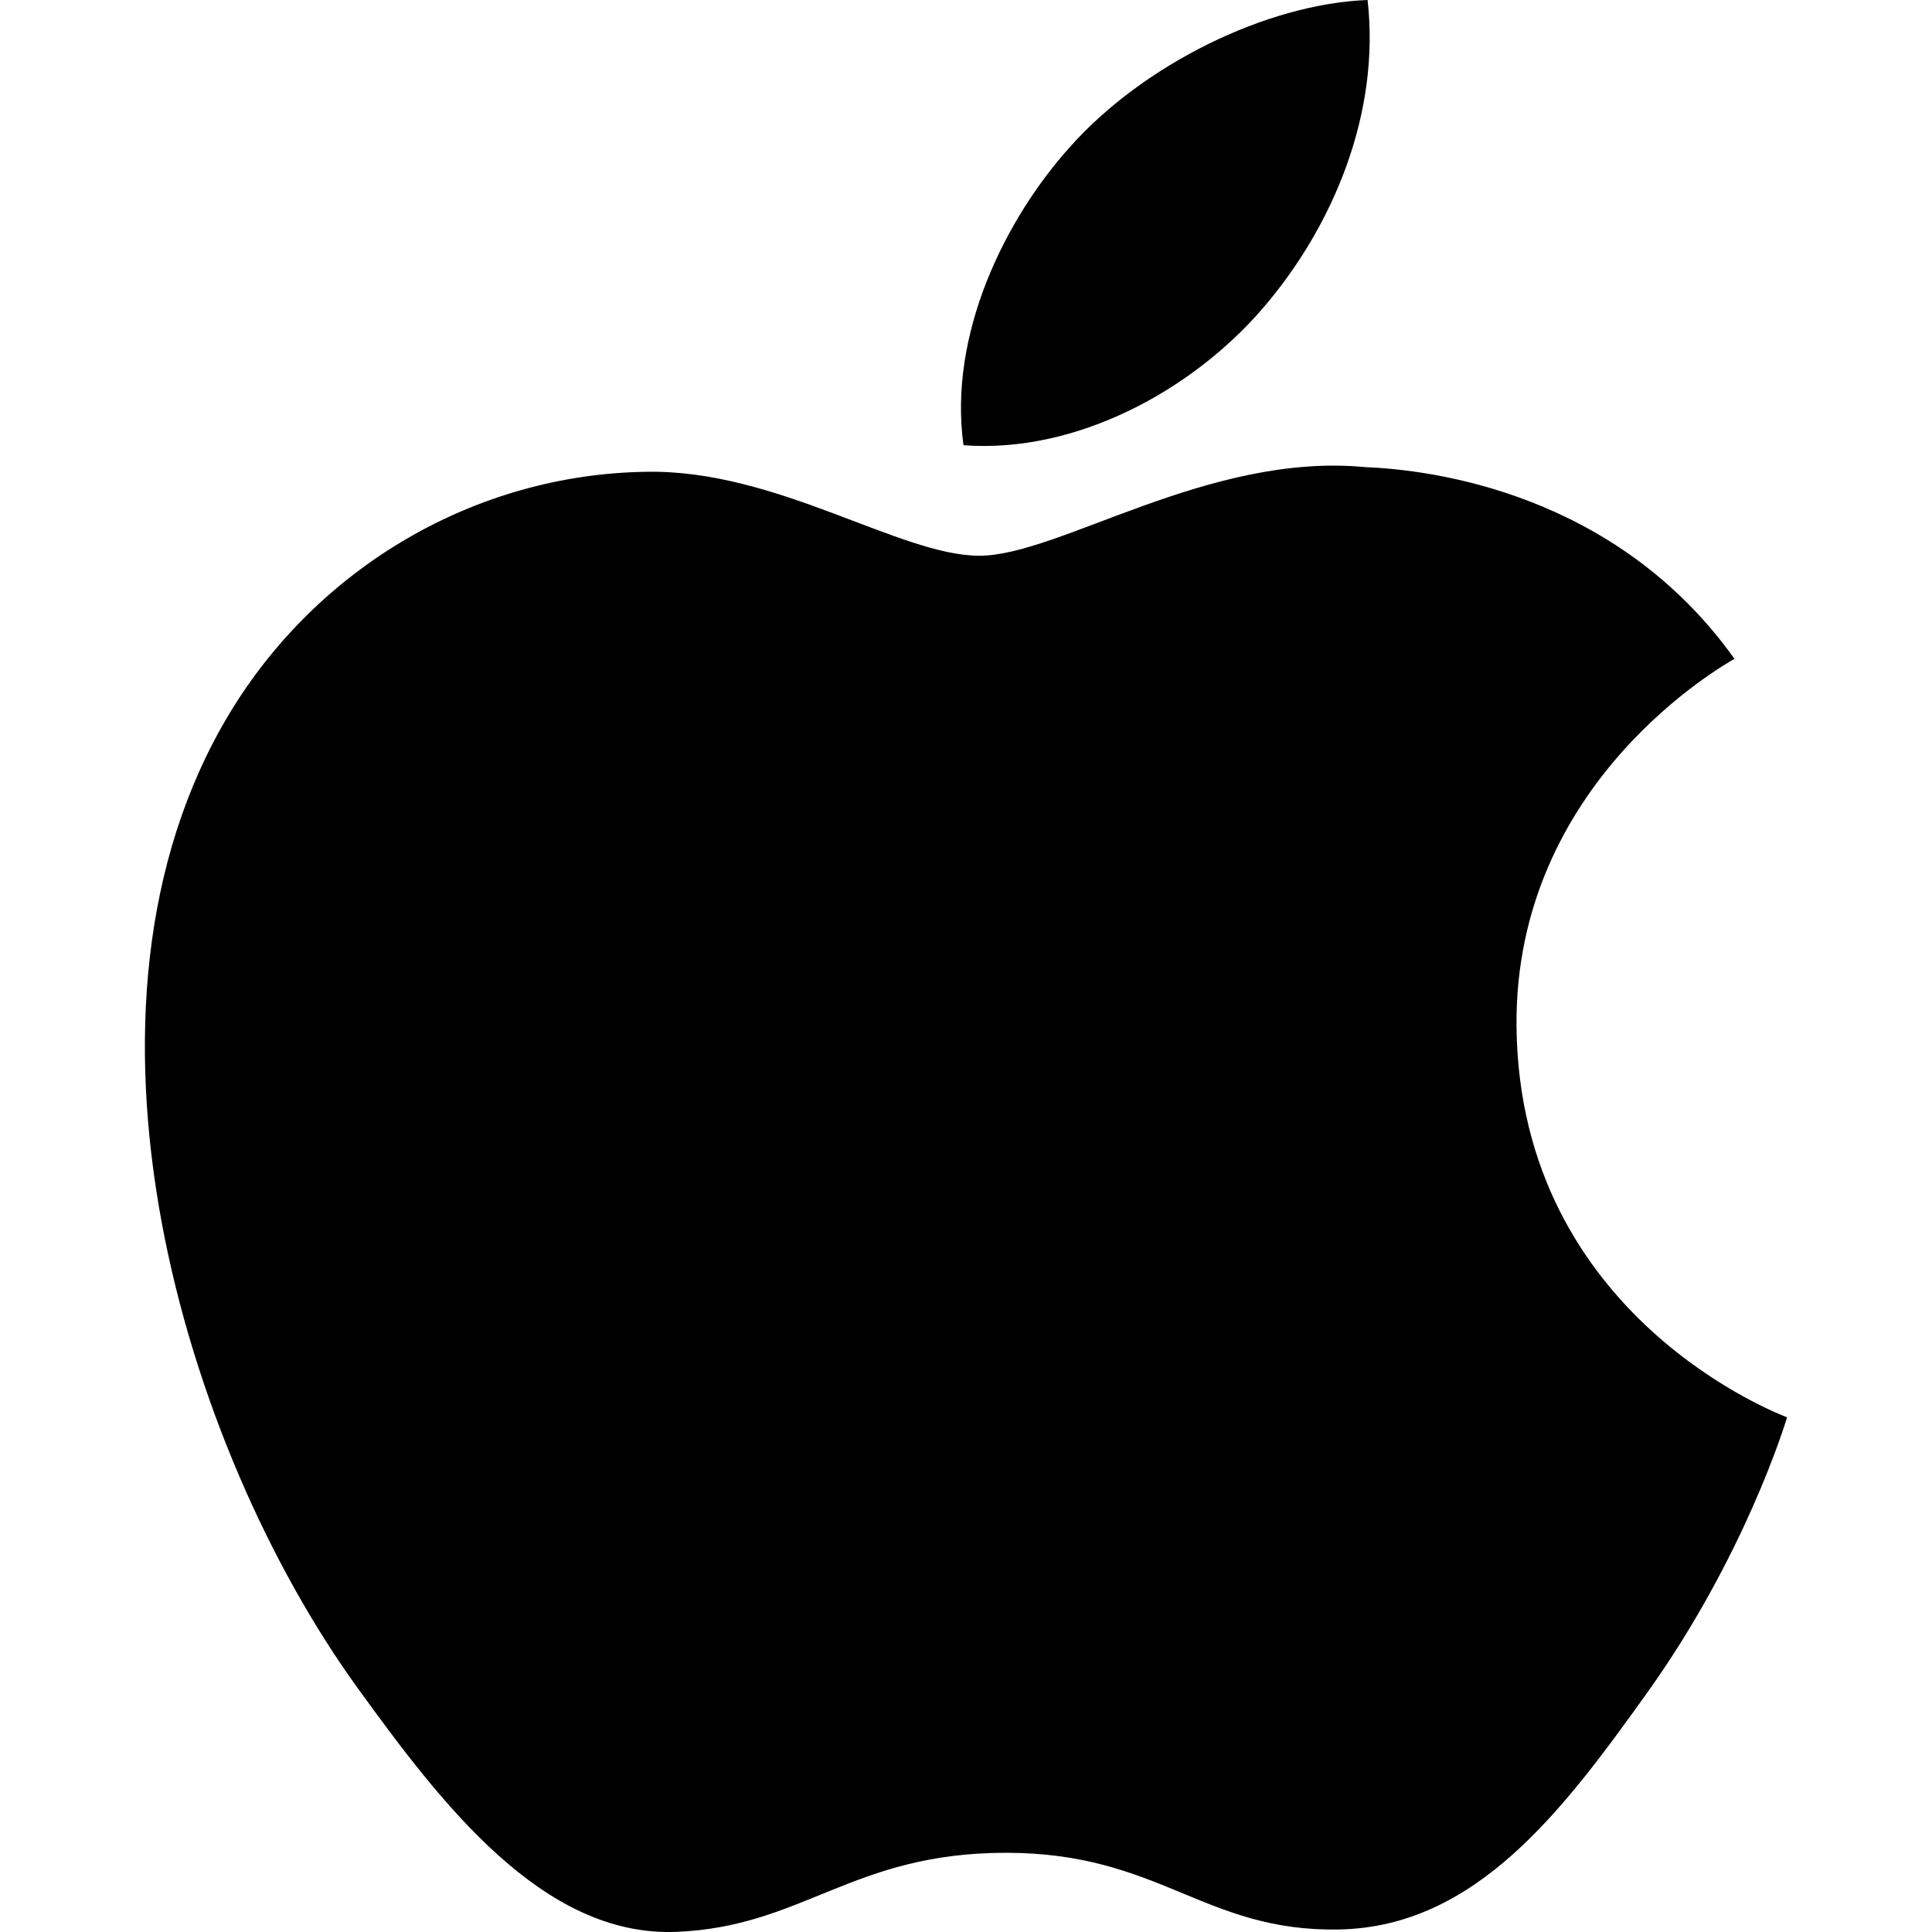
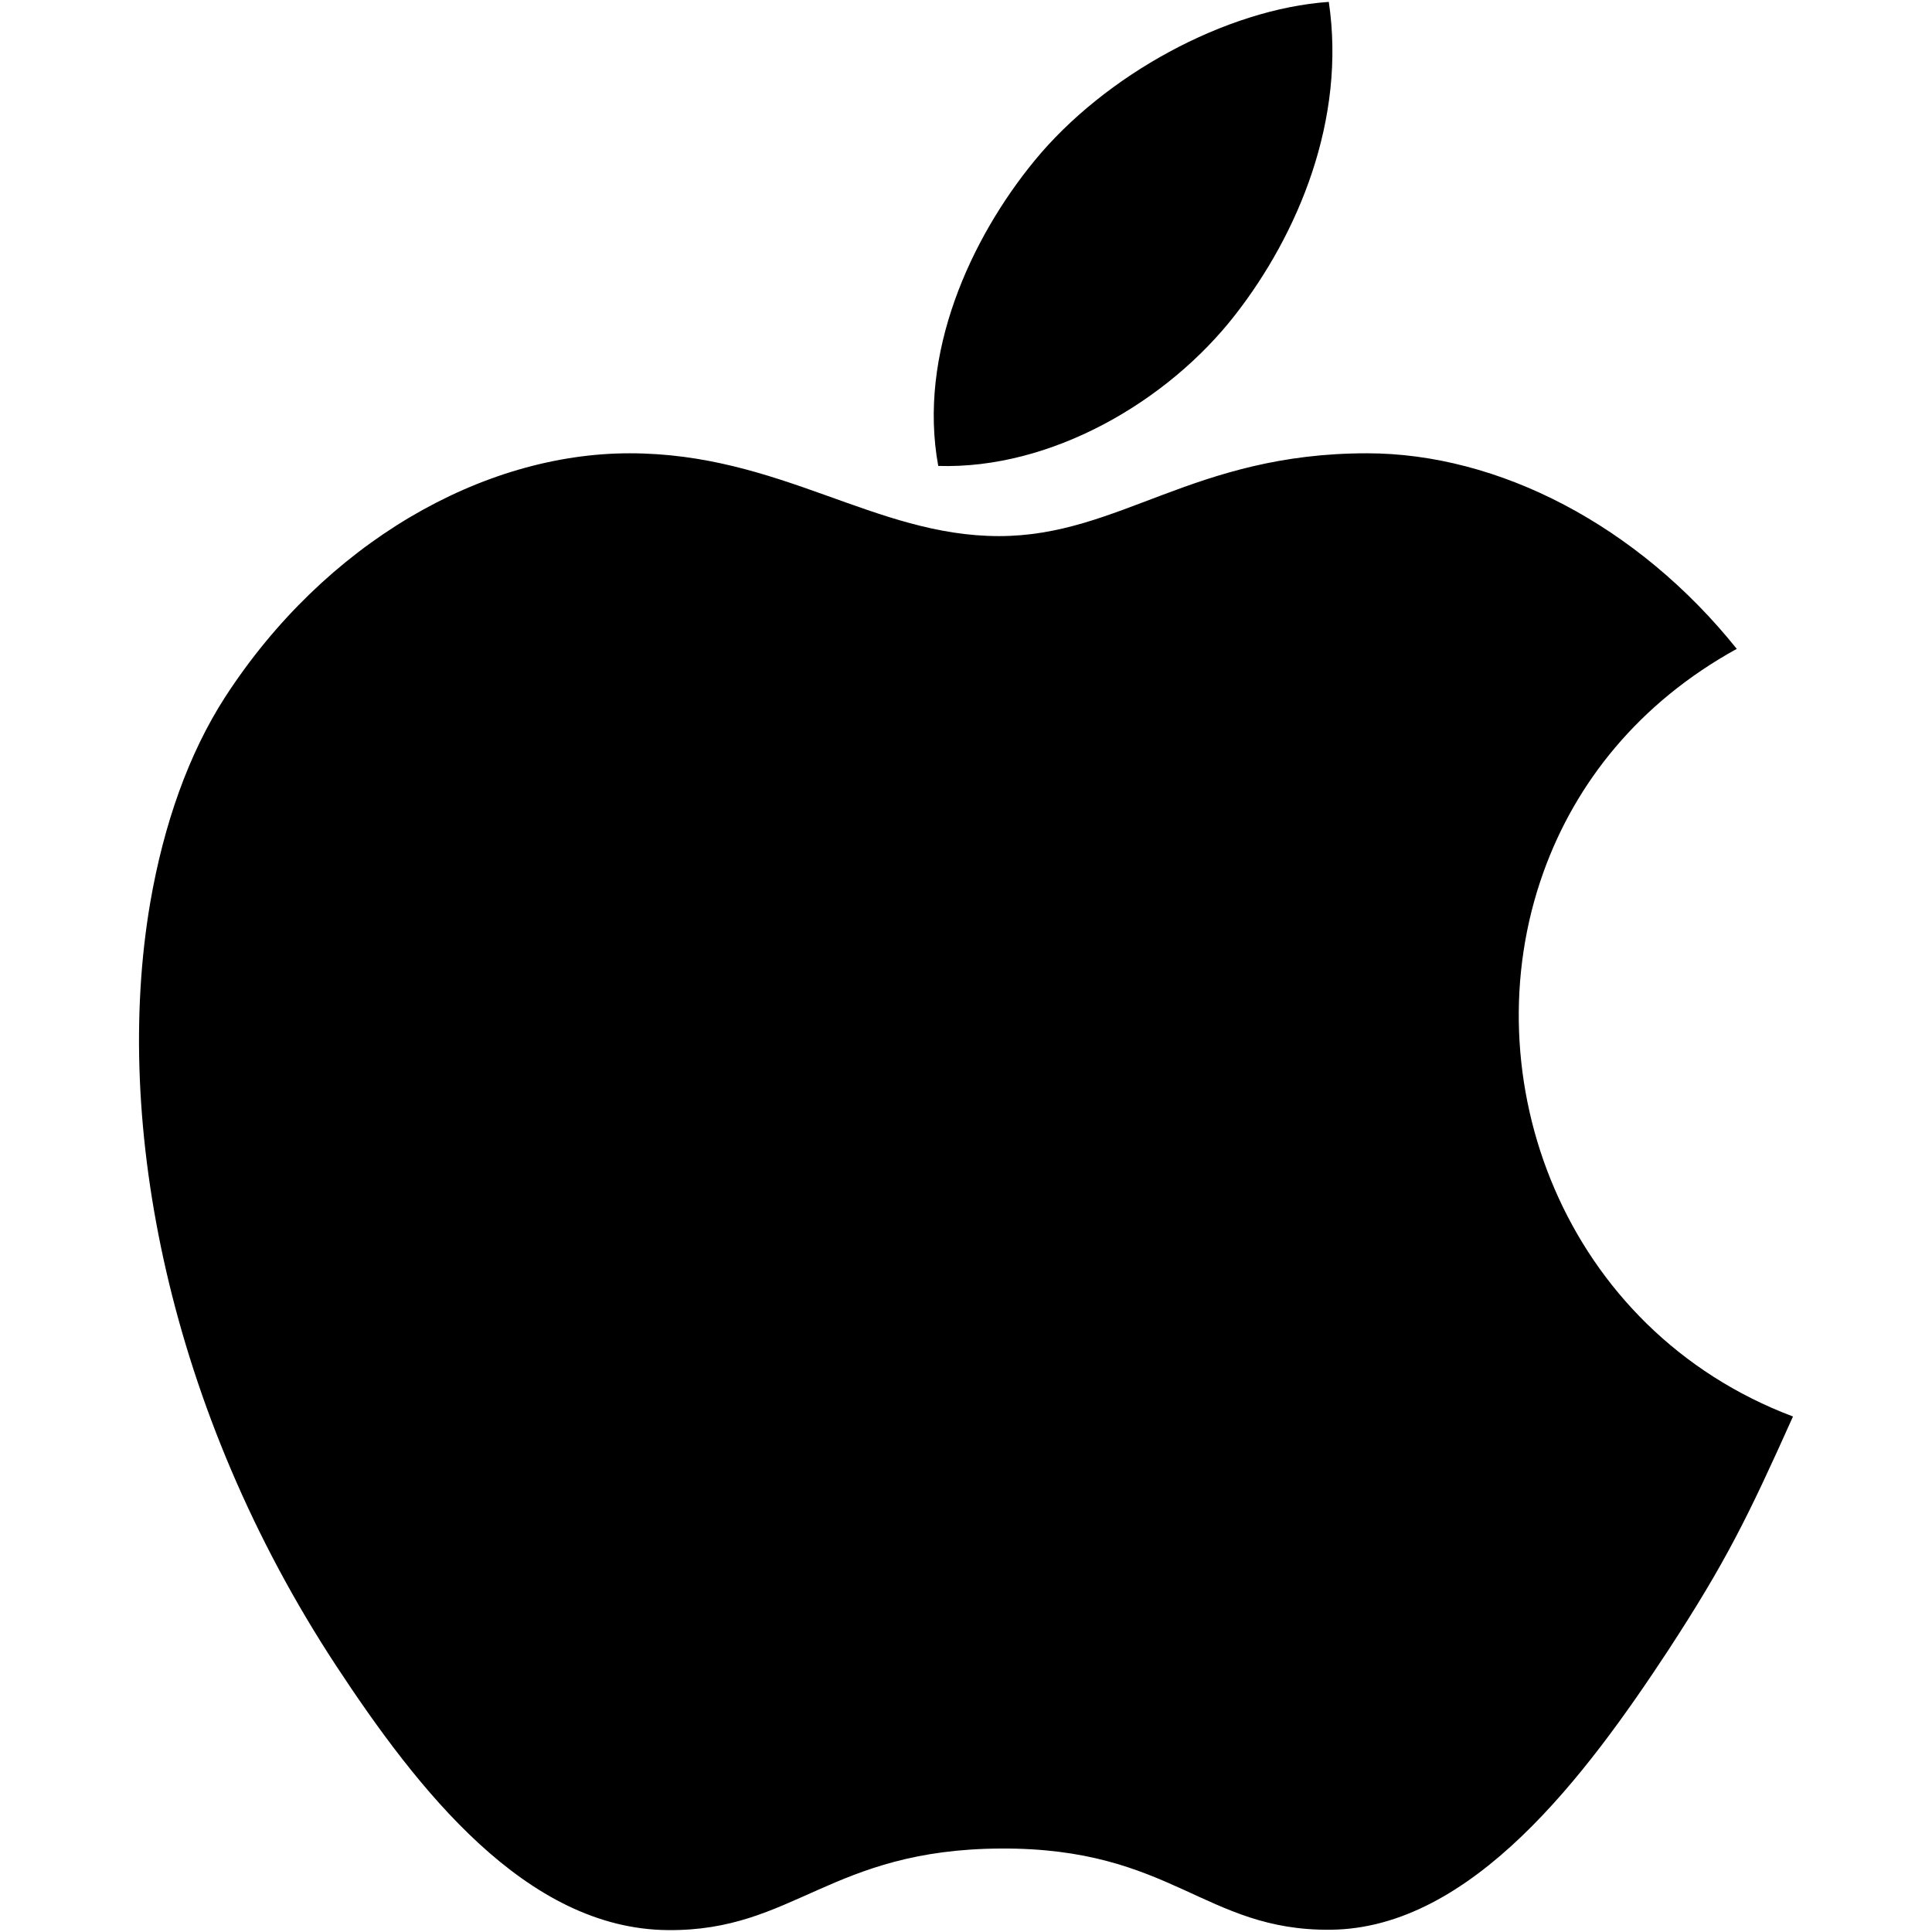
- <svg xmlns="http://www.w3.org/2000/svg" width="800px" height="800px" viewBox="-1.5 0 20 20" version="1.1">
-   <defs>
- 
- </defs>
-   <g id="Page-1" stroke="none" stroke-width="1" fill="none" fill-rule="evenodd">
-     <g id="Dribbble-Light-Preview" transform="translate(-102, -7439)" fill="#000000">
-       <g id="icons" transform="translate(56, 160)">
-         <path d="M57.571,7282.193 C58.3,7281.348 58.791,7280.171 58.657,7279 C57.606,7279.04 56.335,7279.671 55.582,7280.515 C54.905,7281.264 54.315,7282.461 54.474,7283.609 C55.646,7283.696 56.842,7283.039 57.571,7282.193 M60.199,7289.625 C60.228,7292.652 62.97,7293.659 63,7293.672 C62.978,7293.743 62.562,7295.107 61.556,7296.517 C60.685,7297.735 59.782,7298.948 58.36,7298.974 C56.962,7298.999 56.512,7298.18 54.913,7298.18 C53.316,7298.18 52.816,7298.948 51.494,7298.999 C50.12,7299.048 49.074,7297.681 48.197,7296.467 C46.403,7293.984 45.033,7289.45 46.873,7286.39 C47.788,7284.871 49.421,7283.908 51.194,7283.884 C52.542,7283.859 53.815,7284.753 54.639,7284.753 C55.464,7284.753 57.011,7283.678 58.637,7283.836 C59.317,7283.863 61.228,7284.099 62.455,7285.82 C62.356,7285.879 60.175,7287.095 60.199,7289.625" id="apple-[#173]">
+ <svg xmlns="http://www.w3.org/2000/svg" fill="#000000" version="1.1" width="800px" height="800px" viewBox="0 0 512 512" xml:space="preserve">
+   <g id="7935ec95c421cee6d86eb22ecd114eed">
+     <path style="display: inline;" d="M248.644,123.476c-5.45-29.71,8.598-60.285,25.516-80.89   c18.645-22.735,50.642-40.17,77.986-42.086c4.619,31.149-8.093,61.498-24.826,82.965   C309.37,106.527,278.508,124.411,248.644,123.476z M409.034,231.131c8.461-23.606,25.223-44.845,51.227-59.175   c-26.278-32.792-63.173-51.83-97.99-51.83c-46.065,0-65.542,21.947-97.538,21.947c-32.96,0-57.965-21.947-97.866-21.947   c-39.127,0-80.776,23.848-107.19,64.577c-9.712,15.055-16.291,33.758-19.879,54.59c-9.956,58.439,4.916,134.557,49.279,202.144   c21.57,32.796,50.321,69.737,87.881,70.059c33.459,0.327,42.951-21.392,88.246-21.616c45.362-0.258,53.959,21.841,87.372,21.522   c37.571-0.317,67.906-41.199,89.476-73.991c15.359-23.532,21.167-35.418,33.11-62.023   C414.435,352.487,389.459,285.571,409.034,231.131z">

</path>
-       </g>
-     </g>
  </g>
</svg>
